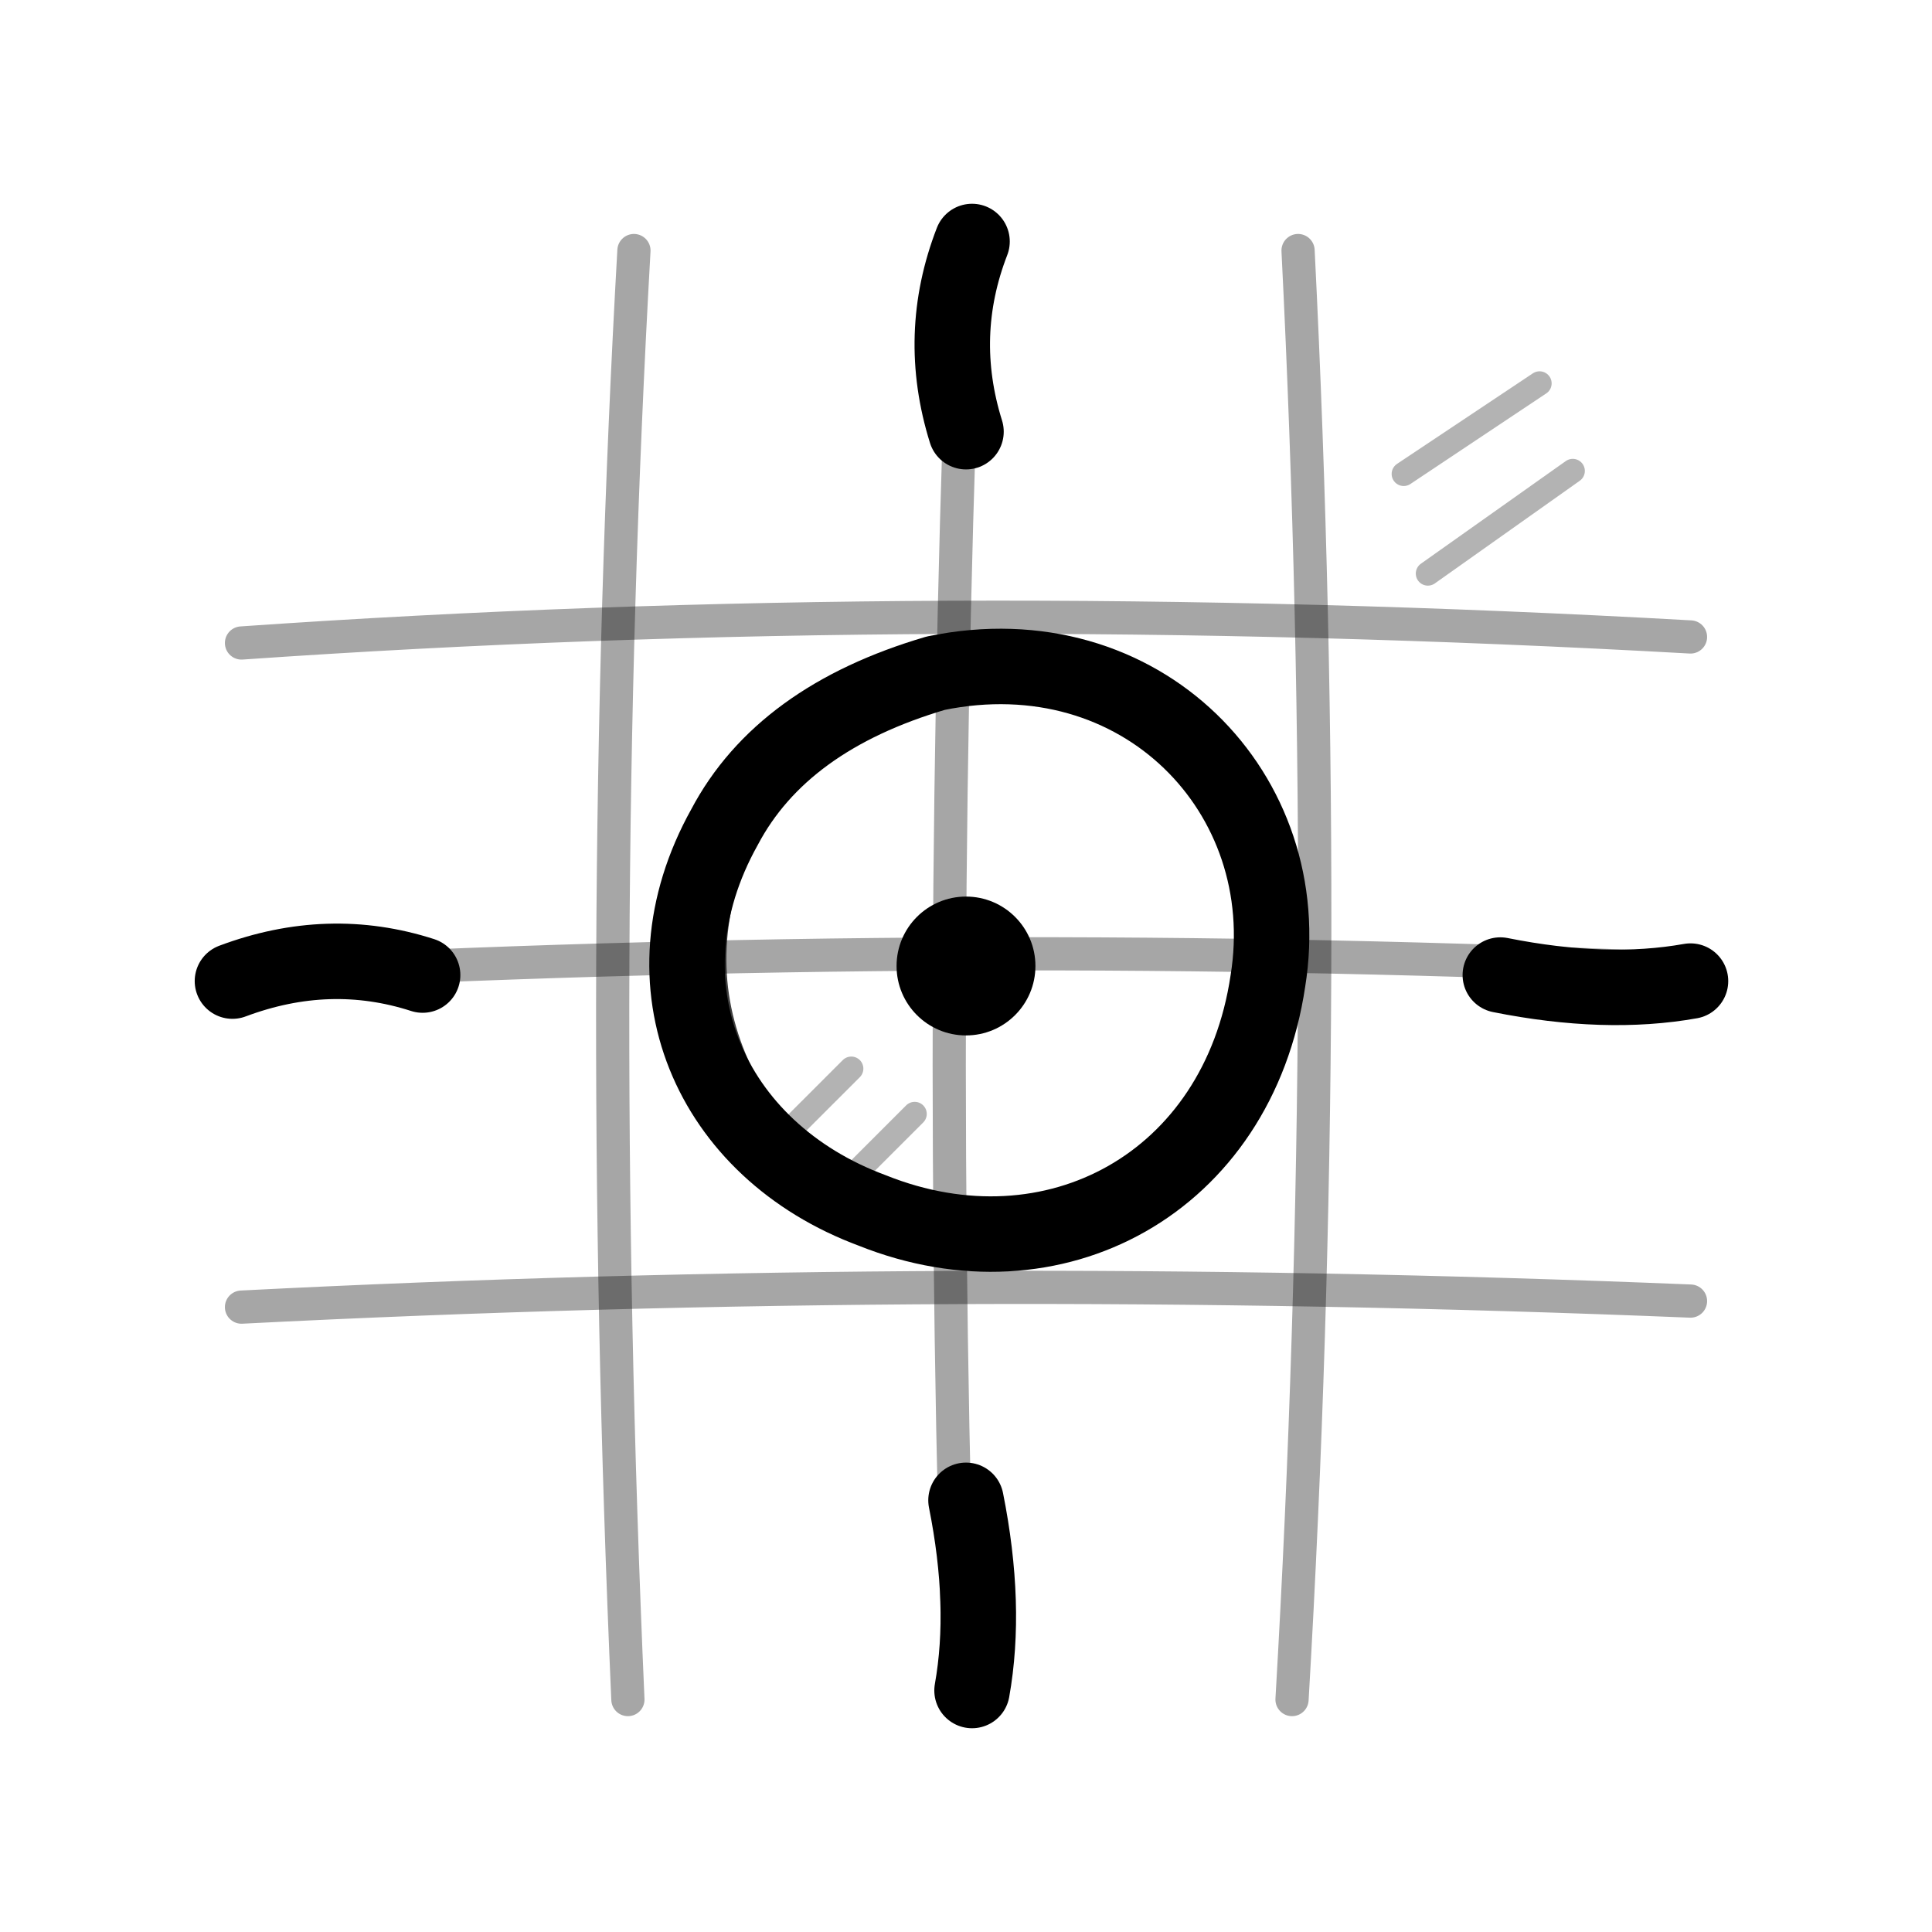
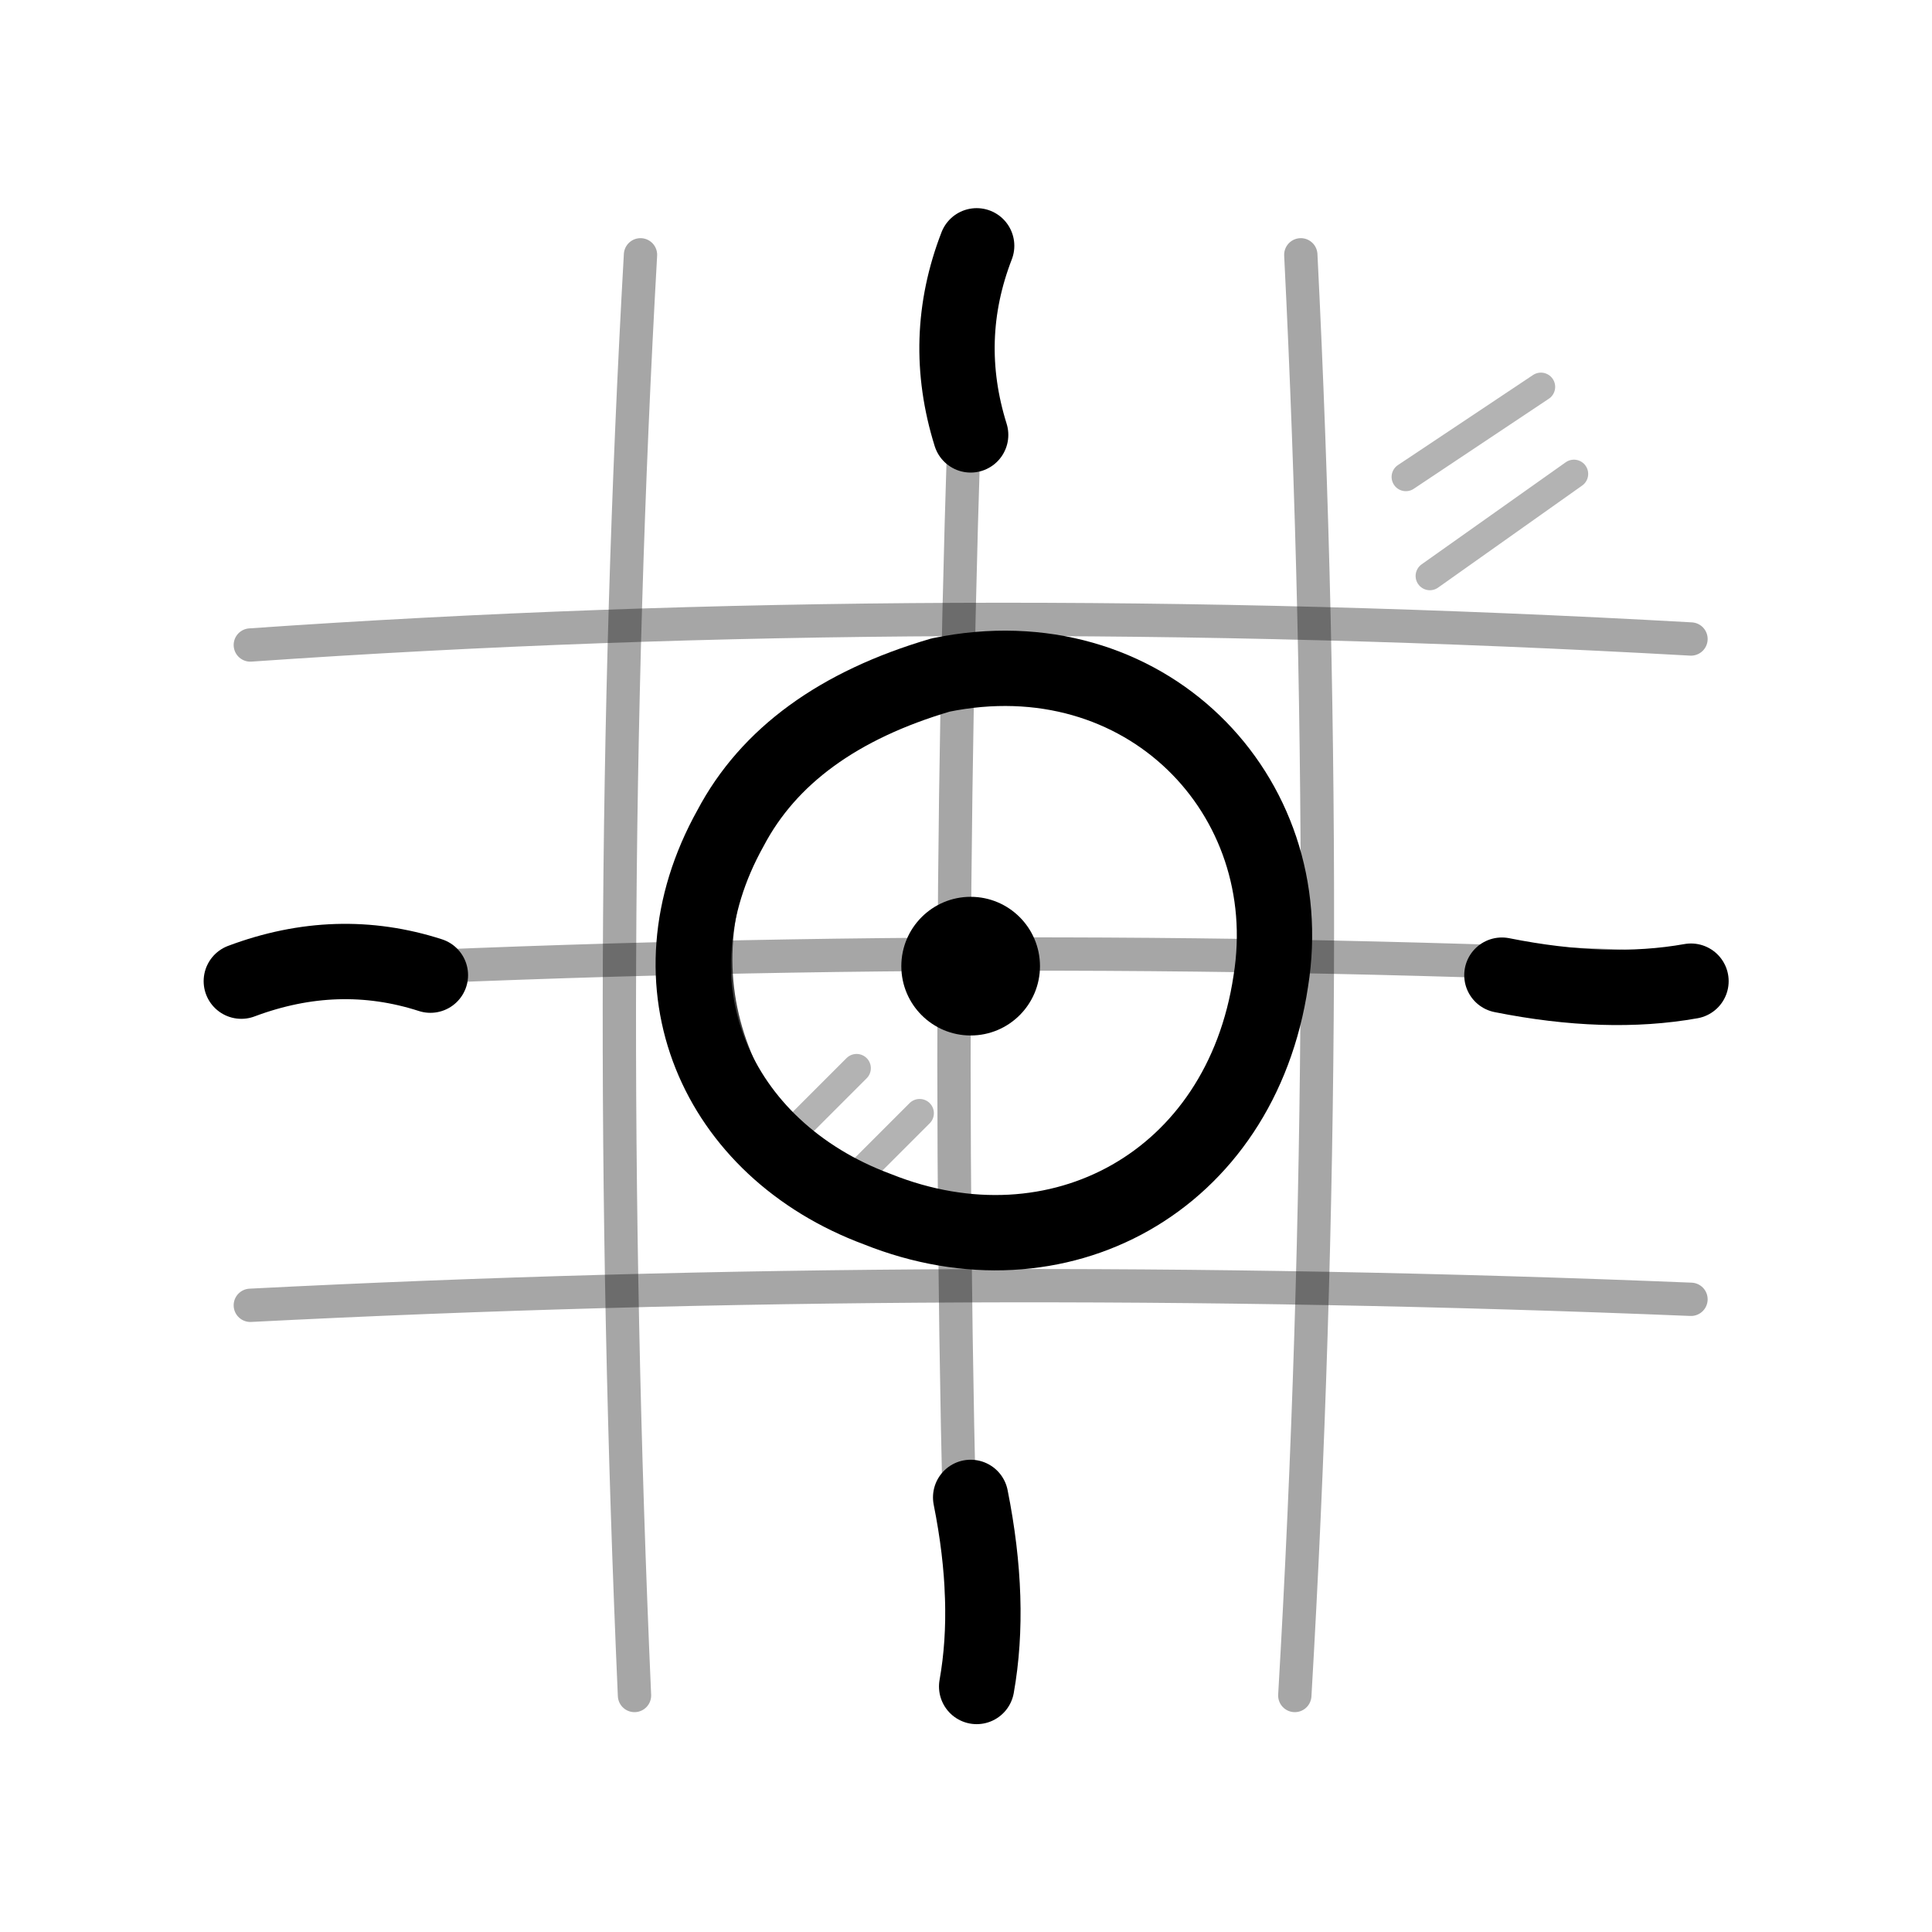
- <svg class="a-locate" viewBox="0 0 64 64" fill="none" stroke="currentColor" stroke-width="2.1" stroke-linecap="round" stroke-linejoin="round">
-   <path d="M8 21.3q23-1.6 48-.2" stroke-width="1.1" opacity=".35" pathLength="100" />
-   <path d="M8 32.3q24-1.3 48-.2" stroke-width="1.1" opacity=".35" pathLength="100" />
-   <path d="M8 43.3q23.5-1.2 48-.2" stroke-width="1.1" opacity=".35" pathLength="100" />
-   <path d="M21 8.3q-1.3 23-.2 48" stroke-width="1.1" opacity=".35" pathLength="100" />
-   <path d="M32 8.3q-1 24-.2 48" stroke-width="1.1" opacity=".35" pathLength="100" />
-   <path d="M43 8.3q1.2 24-.2 48" stroke-width="1.1" opacity=".35" pathLength="100" />
-   <path class="pulse" d="M31 22.3c6.8-1.4 12 4 11 10.2-1 6.7-7.1 10-13.1 7.6-5.4-2-7.8-7.5-4.9-12.7q1.9-3.6 7-5.1Z" stroke-width="2.5" pathLength="100" />
-   <path d="M32 14.3q-1-3.2.2-6.3" stroke-width="2.5" pathLength="100" />
-   <path d="M32 49.7q.7 3.5.2 6.3" stroke-width="2.5" pathLength="100" />
-   <path d="M14 32.3q-3.1-1-6.3.2" stroke-width="2.5" pathLength="100" />
-   <path d="M49.7 32.3q3.5.7 6.3.2" stroke-width="2.5" pathLength="100" />
-   <circle cx="32" cy="32" r="2.3" fill="currentColor" stroke="none" />
+ <svg class="a-locate" viewBox="-0.34 -0.19 64.37 64.37" fill="none" stroke="currentColor" stroke-width="2.11" stroke-linecap="round" stroke-linejoin="round">
+   <path d="M8 21.3q23-1.6 48-.2" stroke-width="1.11" opacity=".35" pathLength="100" />
+   <path d="M8 32.3q24-1.3 48-.2" stroke-width="1.11" opacity=".35" pathLength="100" />
+   <path d="M8 43.3q23.5-1.2 48-.2" stroke-width="1.11" opacity=".35" pathLength="100" />
+   <path d="M21 8.3q-1.3 23-.2 48" stroke-width="1.11" opacity=".35" pathLength="100" />
+   <path d="M32 8.3q-1 24-.2 48" stroke-width="1.11" opacity=".35" pathLength="100" />
+   <path d="M43 8.3q1.2 24-.2 48" stroke-width="1.11" opacity=".35" pathLength="100" />
+   <path class="pulse" d="M31 22.3c6.8-1.4 12 4 11 10.2-1 6.7-7.1 10-13.1 7.6-5.4-2-7.8-7.5-4.9-12.7q1.9-3.6 7-5.1Z" stroke-width="2.51" pathLength="100" />
+   <path d="M32 14.3q-1-3.2.2-6.3" stroke-width="2.51" pathLength="100" />
+   <path d="M32 49.7q.7 3.5.2 6.3" stroke-width="2.51" pathLength="100" />
+   <path d="M14 32.3q-3.1-1-6.3.2" stroke-width="2.51" pathLength="100" />
+   <path d="M49.7 32.3q3.5.7 6.3.2" stroke-width="2.51" pathLength="100" />
+   <circle cx="32" cy="32" r="2.31" fill="currentColor" stroke="none" />
  <path d="M26 26q-5 7.7 2.9 14.1-7-1.8-6.5-8.5.3-3.9 3.6-5.6Z" fill="currentColor" stroke="none" opacity=".75" />
-   <path d="m25.2 38.4 3-3m-1.1 4.7 3.2-3.2M46.5 15.7l4.5-3m-3.7 6.3 4.8-3.4" stroke-width=".8" opacity=".3" pathLength="100" />
+   <path d="m25.2 38.4 3-3m-1.1 4.7 3.2-3.2M46.5 15.7l4.5-3m-3.7 6.3 4.8-3.4" stroke-width="0.95" opacity=".3" pathLength="100" />
</svg>
